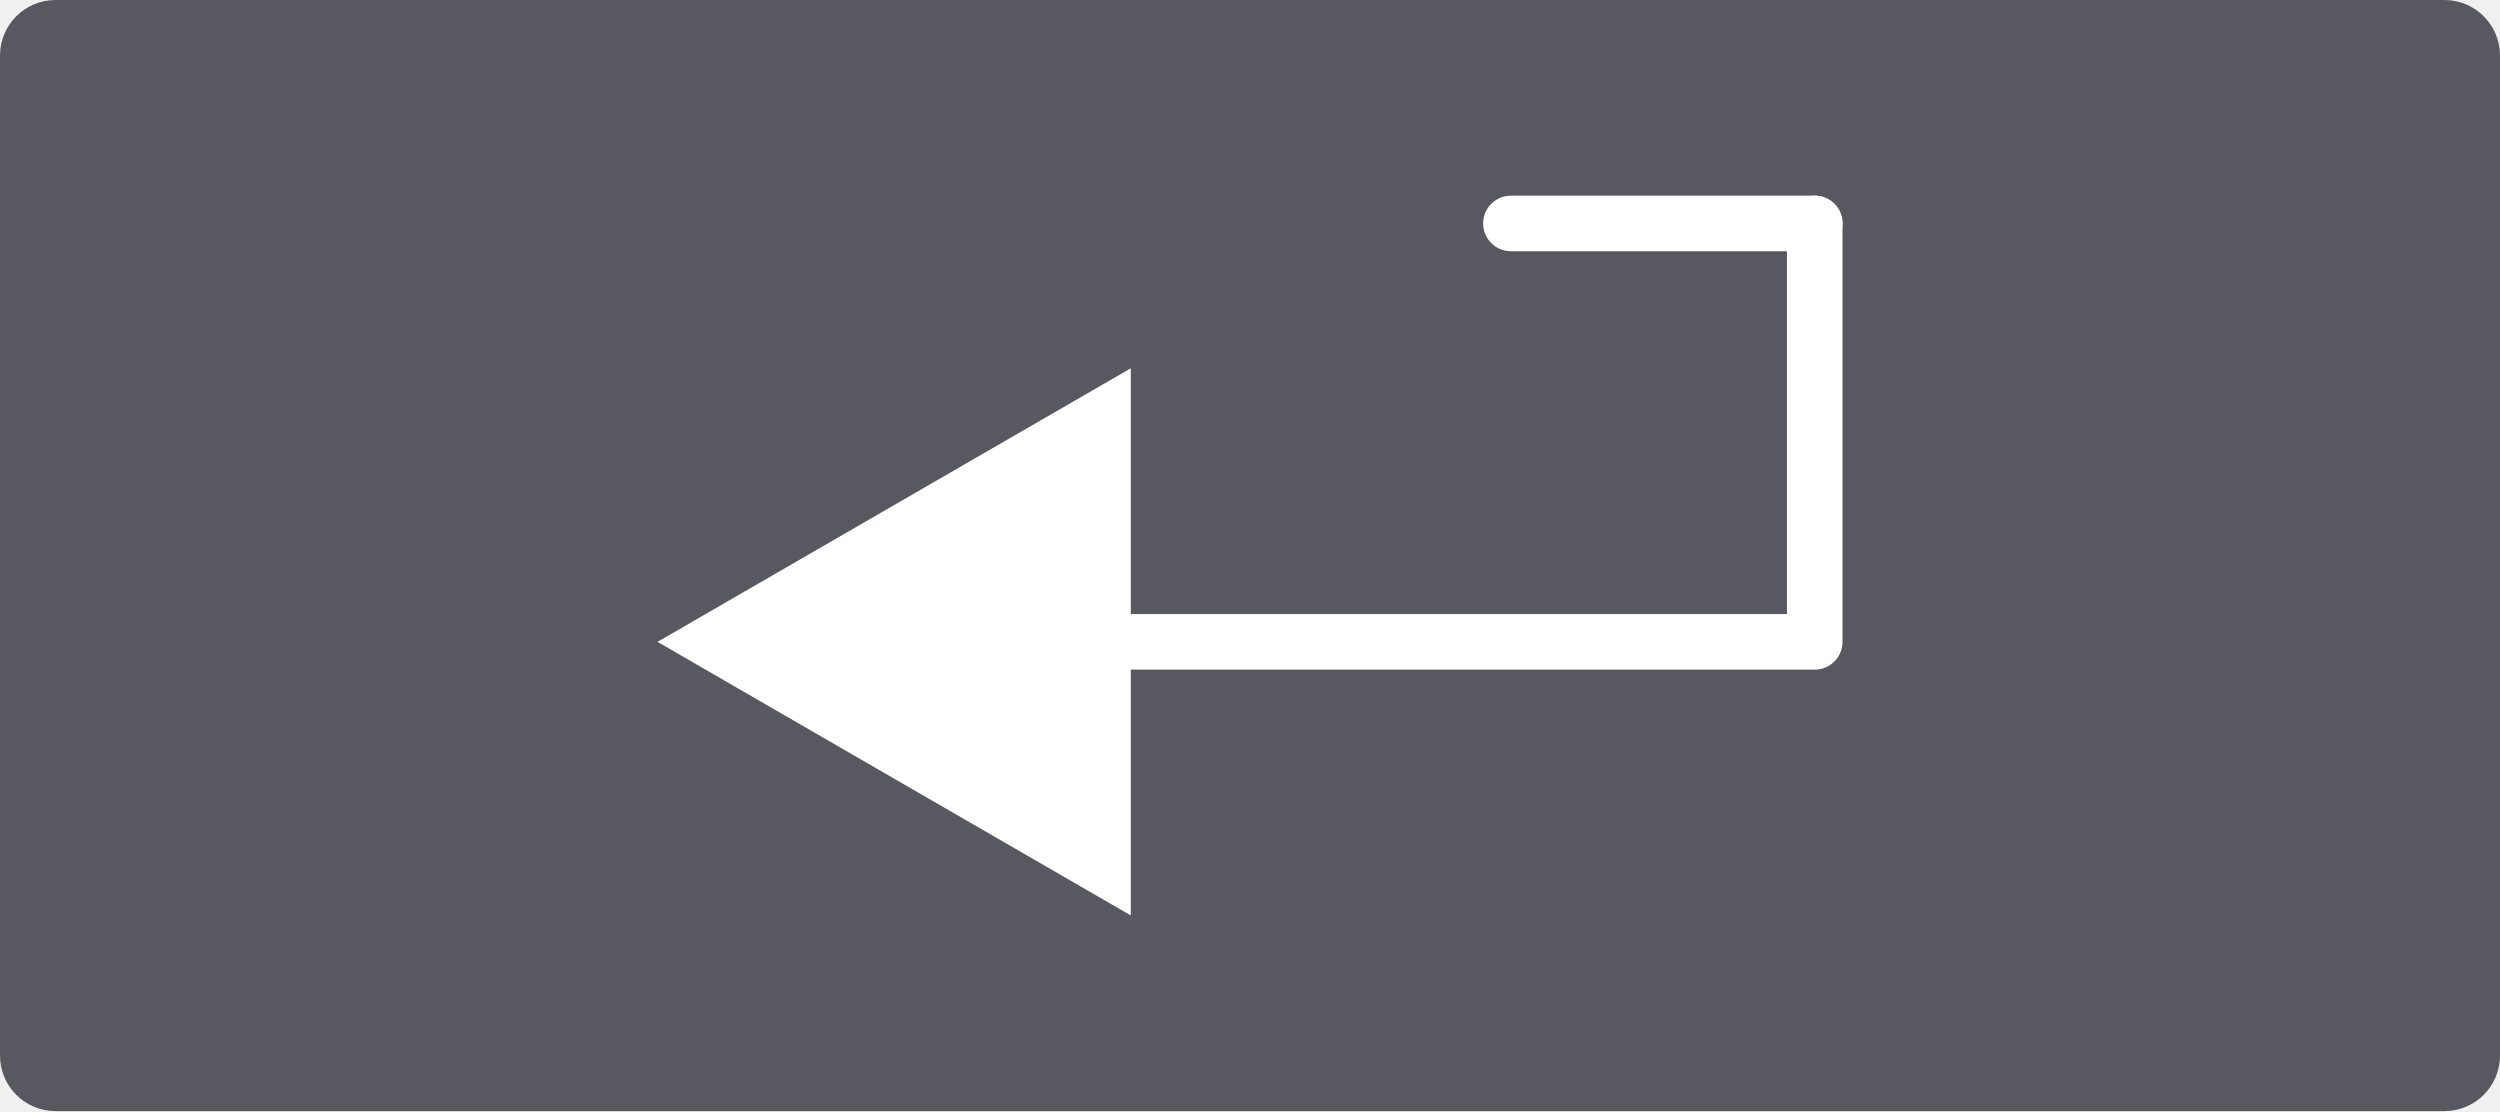
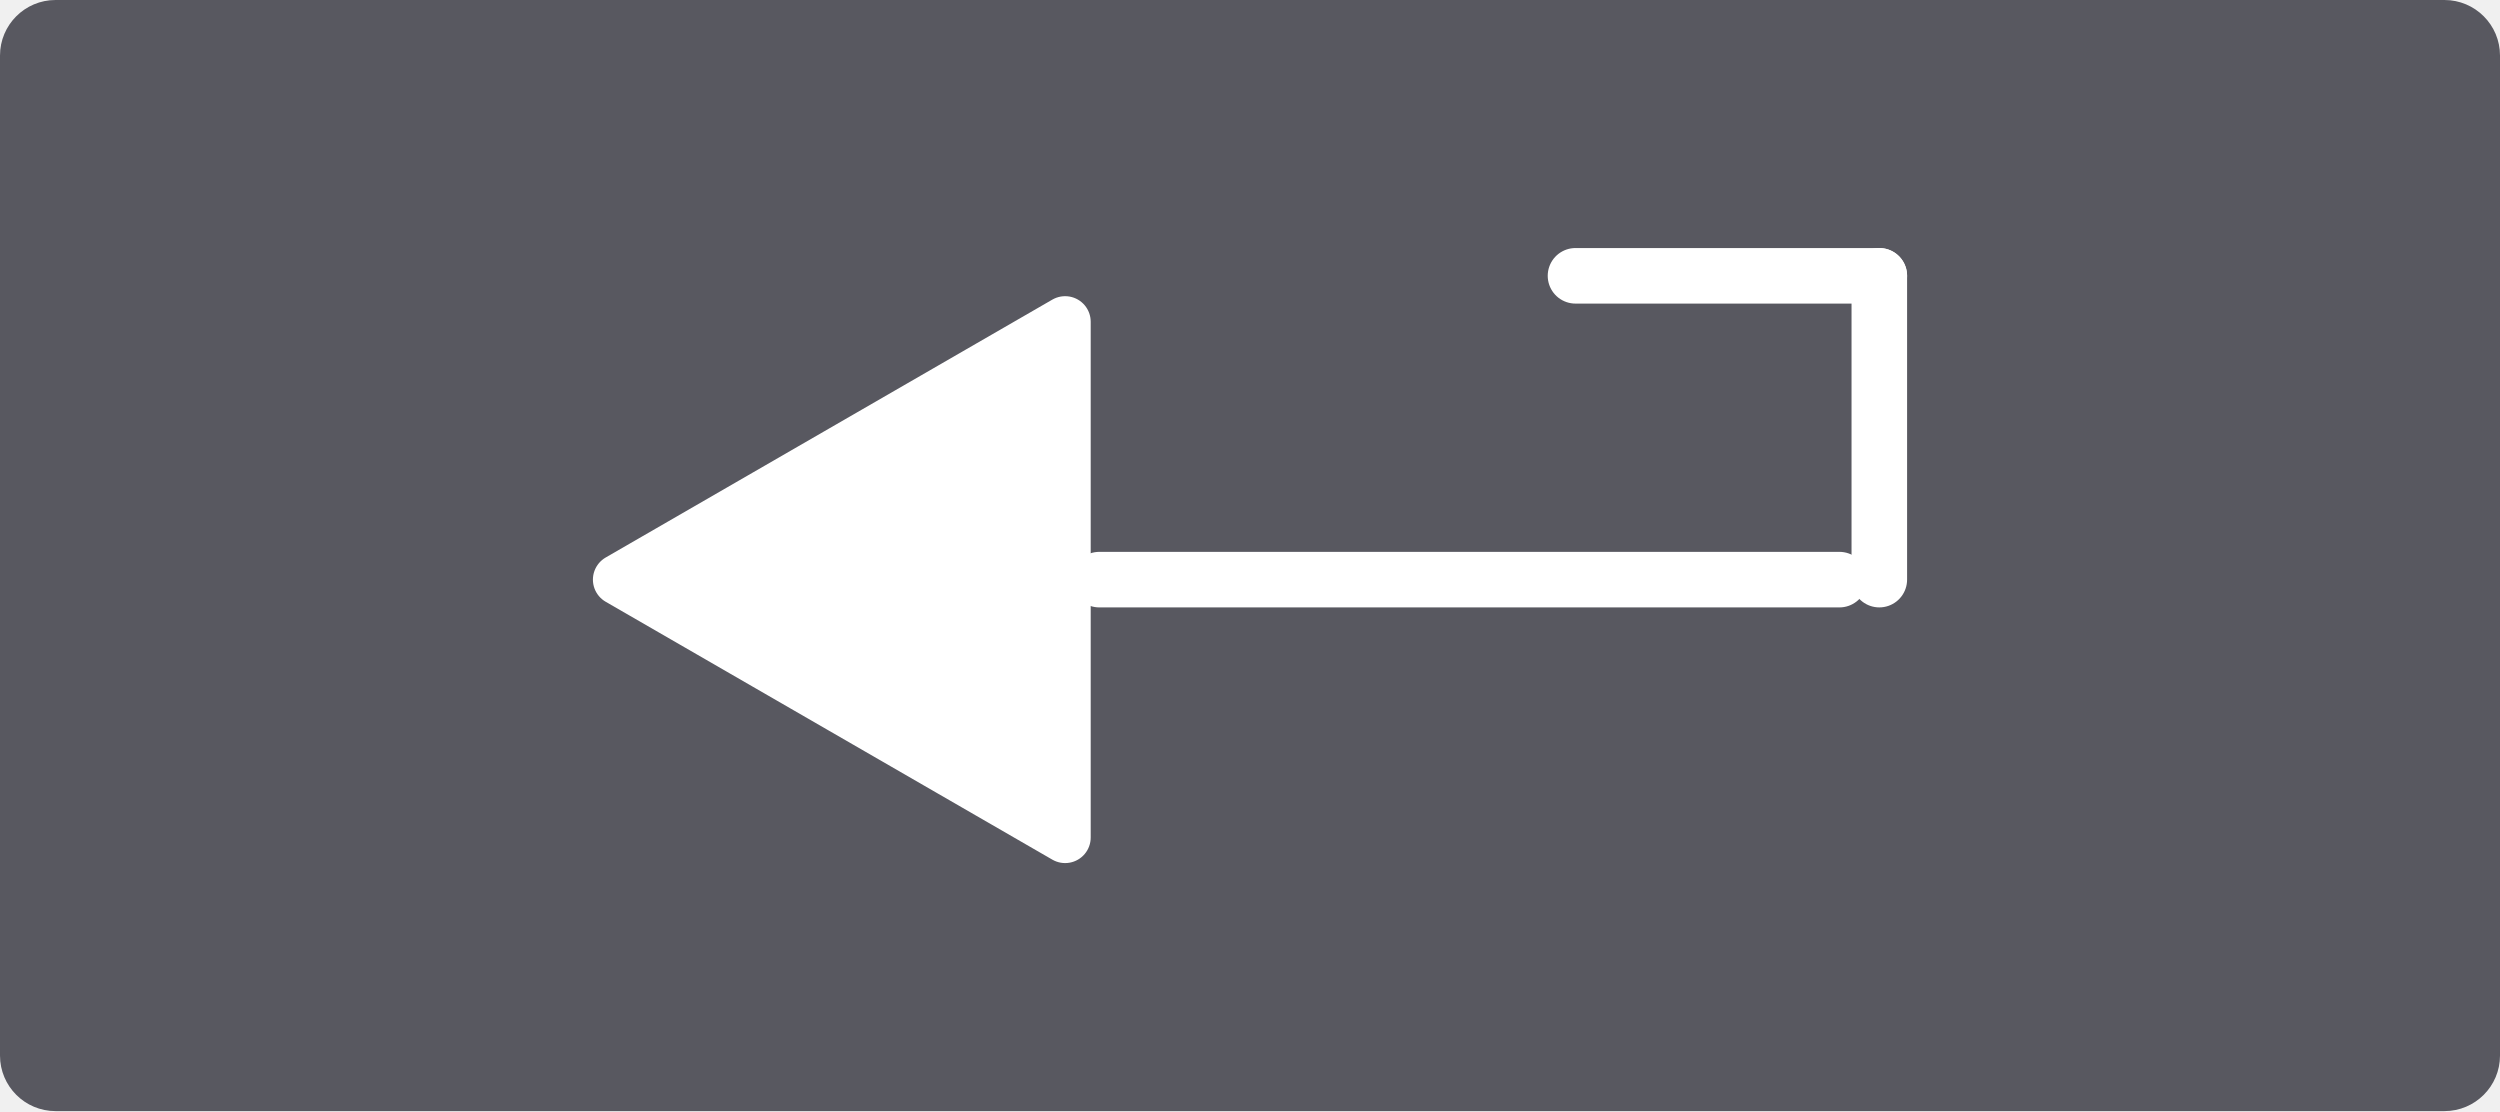
<svg xmlns="http://www.w3.org/2000/svg" width="225" height="100" version="1.1" id="svg12">
  <defs id="defs9">
    <marker style="overflow:visible" id="TriangleOutL" refX="0" refY="0" orient="auto">
      <path transform="scale(0.8)" style="fill:context-stroke;fill-rule:evenodd;stroke:context-stroke;stroke-width:1pt" d="M 5.77,0 -2.88,5 V -5 Z" id="path1332" />
    </marker>
  </defs>
-   <g id="g865">
-     <rect x="-3.2281494e-07" y="0" width="225" height="100" ry="5" rx="5" stroke-width="0px" fill="#585860" id="rect2" />
-     <g id="g859">
-       <path style="fill:none;stroke:#ffffff;stroke-width:5;stroke-linecap:round;stroke-linejoin:round;stroke-miterlimit:4;stroke-dasharray:none;stroke-opacity:1;marker-end:url(#TriangleOutL)" d="M 163.325,20.111 V 57.767 H 87.584" id="path943" />
-       <path style="fill:#ffffff;stroke:#ffffff;stroke-width:5;stroke-linecap:round;stroke-linejoin:round;stroke-miterlimit:4;stroke-dasharray:none;stroke-opacity:1" d="M 163.325,20.111 H 135.982" id="path866" />
-     </g>
+   <rect x="-3.2281494e-07" y="0" width="225" height="100" ry="5" rx="5" stroke-width="0px" fill="#585860" id="rect2" />
+   <g id="g2704" transform="translate(5.813003,4.712037)">
+     <path style="fill:#ffffff;stroke:#ffffff;stroke-width:5;stroke-linecap:round;stroke-linejoin:round;stroke-miterlimit:4;stroke-dasharray:none;stroke-opacity:1" d="M 163.325,20.111 H 135.982" id="path866" />
+     <path style="fill:#ffffff;stroke:#ffffff;stroke-width:5;stroke-linecap:round;stroke-linejoin:round;stroke-miterlimit:4;stroke-dasharray:none;stroke-opacity:1" d="M 159.735,47.455 H 93.124" id="path866-3" />
+     <path style="fill:#ffffff;stroke:#ffffff;stroke-width:5;stroke-linecap:round;stroke-linejoin:round;stroke-miterlimit:4;stroke-dasharray:none;stroke-opacity:1" d="m 163.325,20.111 v 27.343" id="path866-6" />
+     <path id="path2477" style="opacity:0.998;fill:#ffffff;stroke:#ffffff;stroke-width:4.6;stroke-linecap:round;stroke-linejoin:round;paint-order:fill markers stroke" d="M 90.05,24.244 V 47.455 70.665 L 69.95,59.06 49.849,47.455 69.95,35.849 Z" />
  </g>
</svg>
